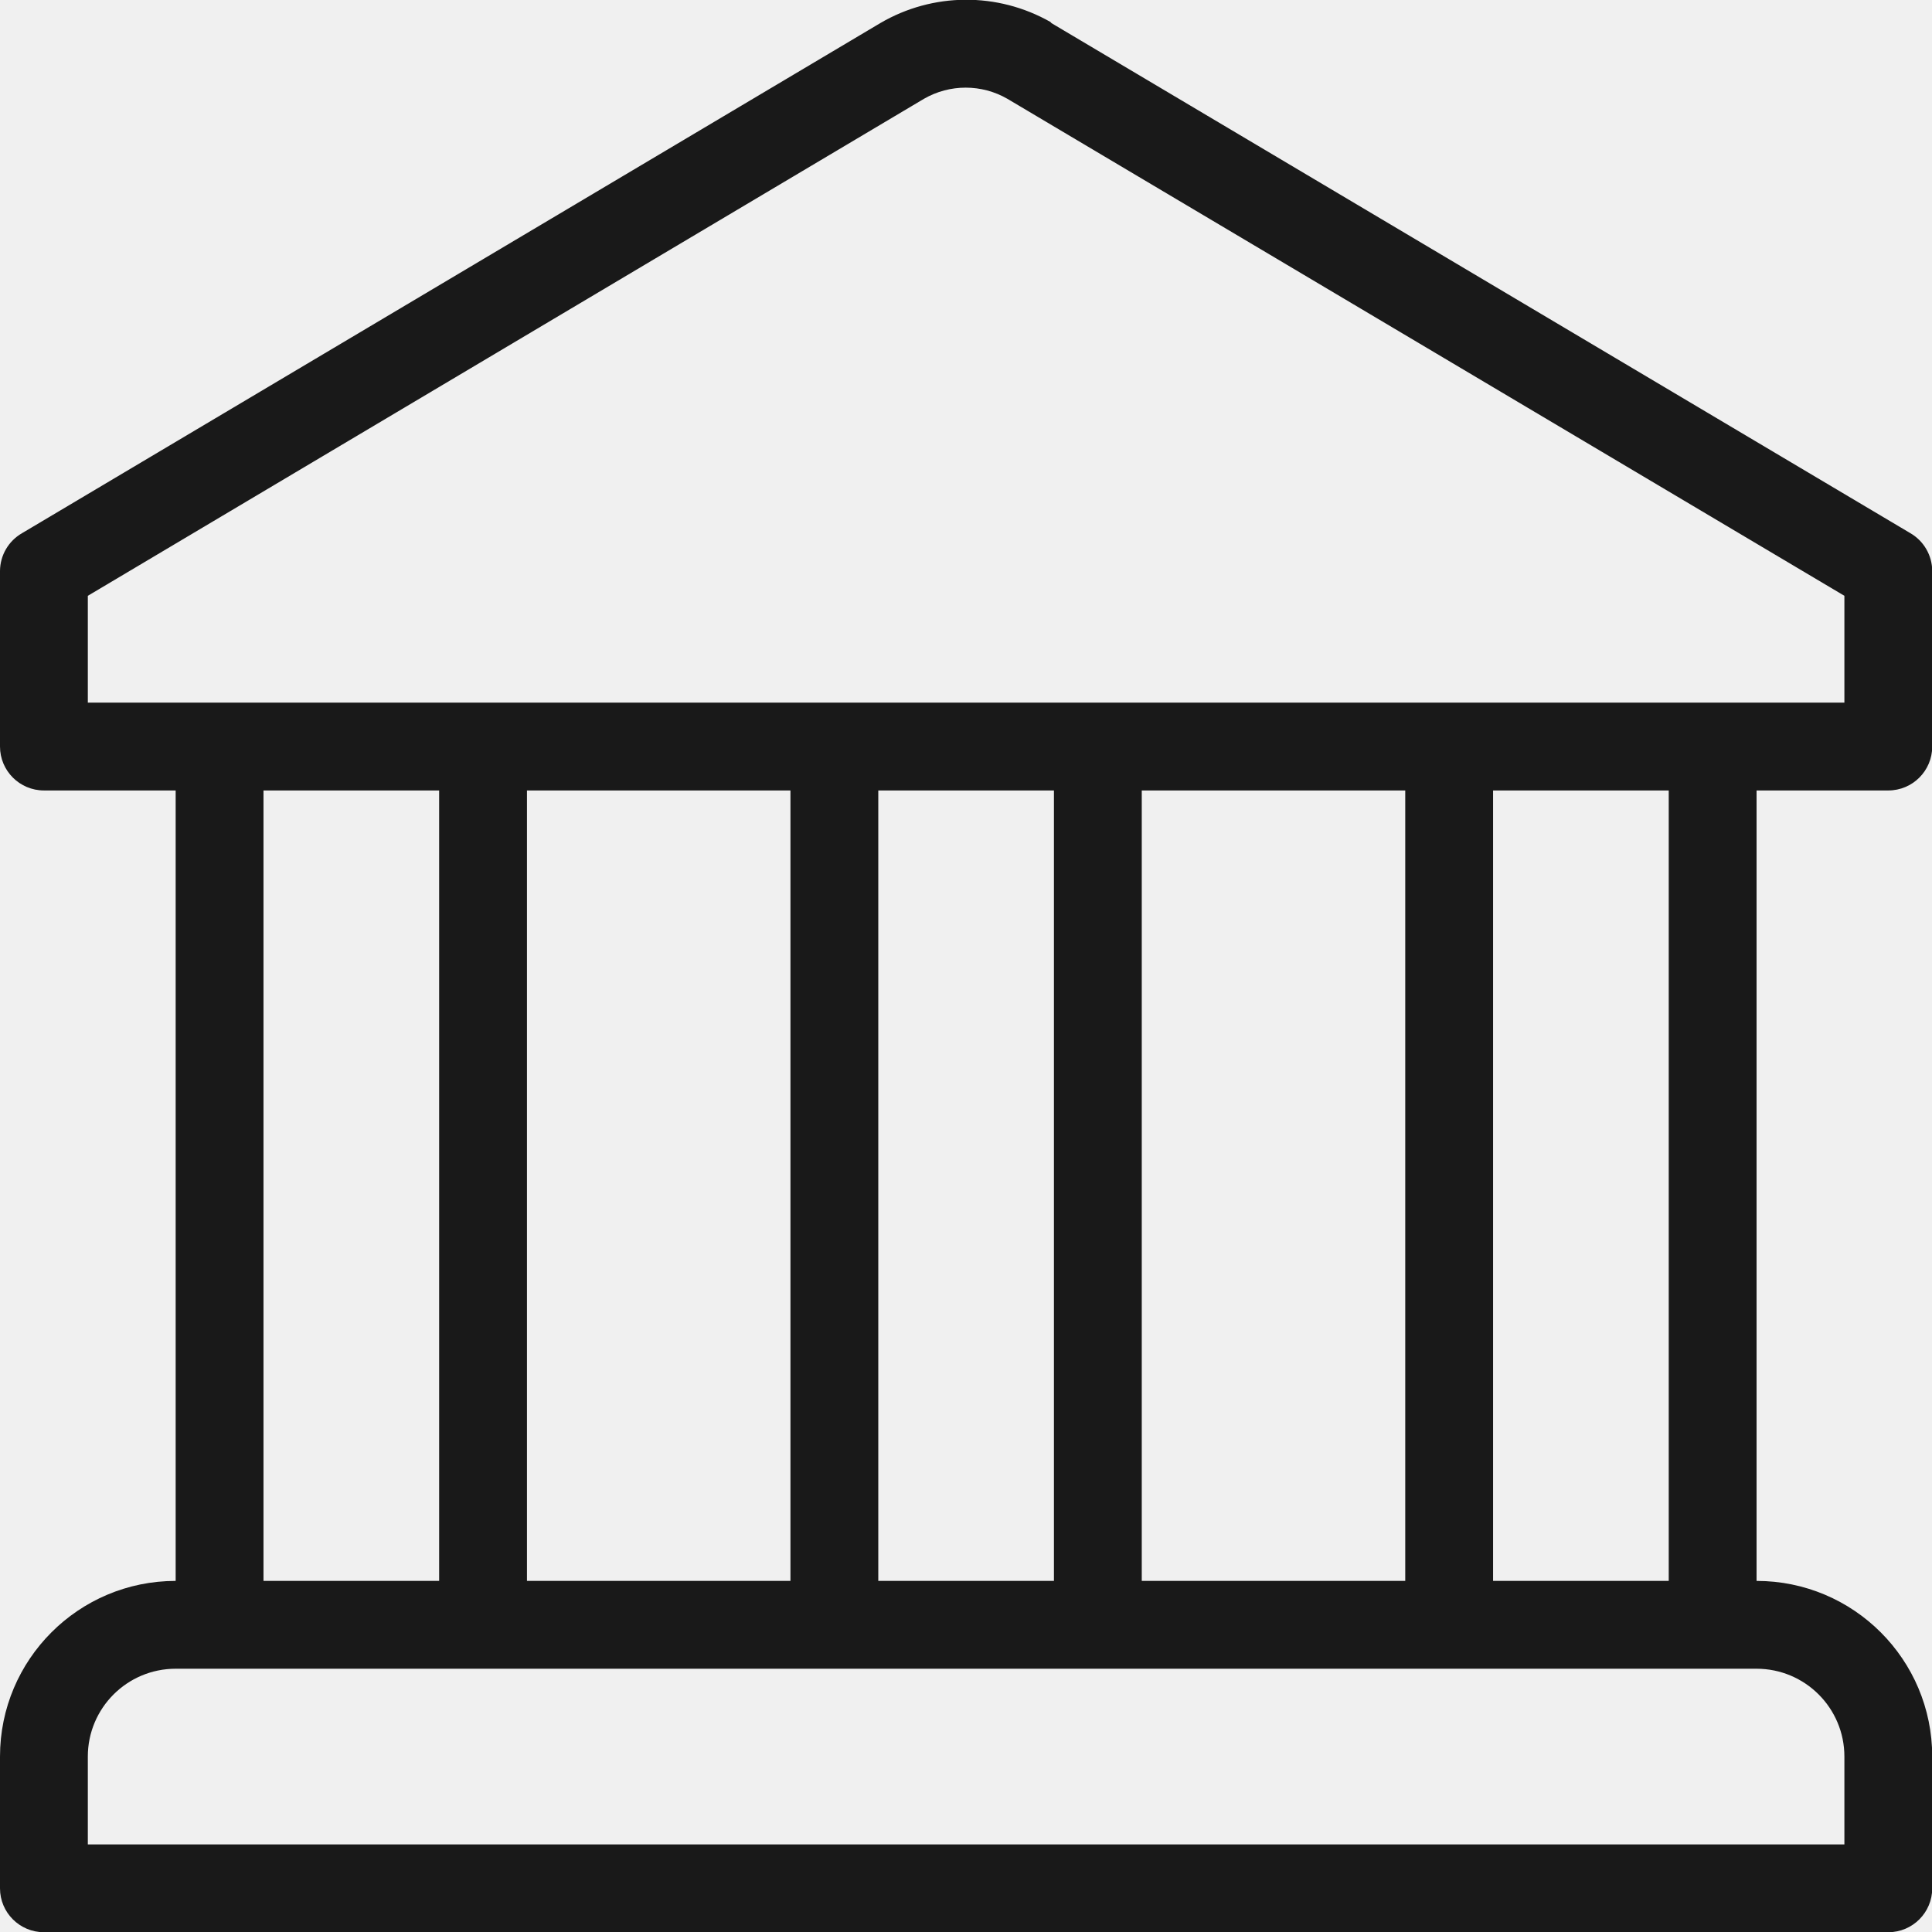
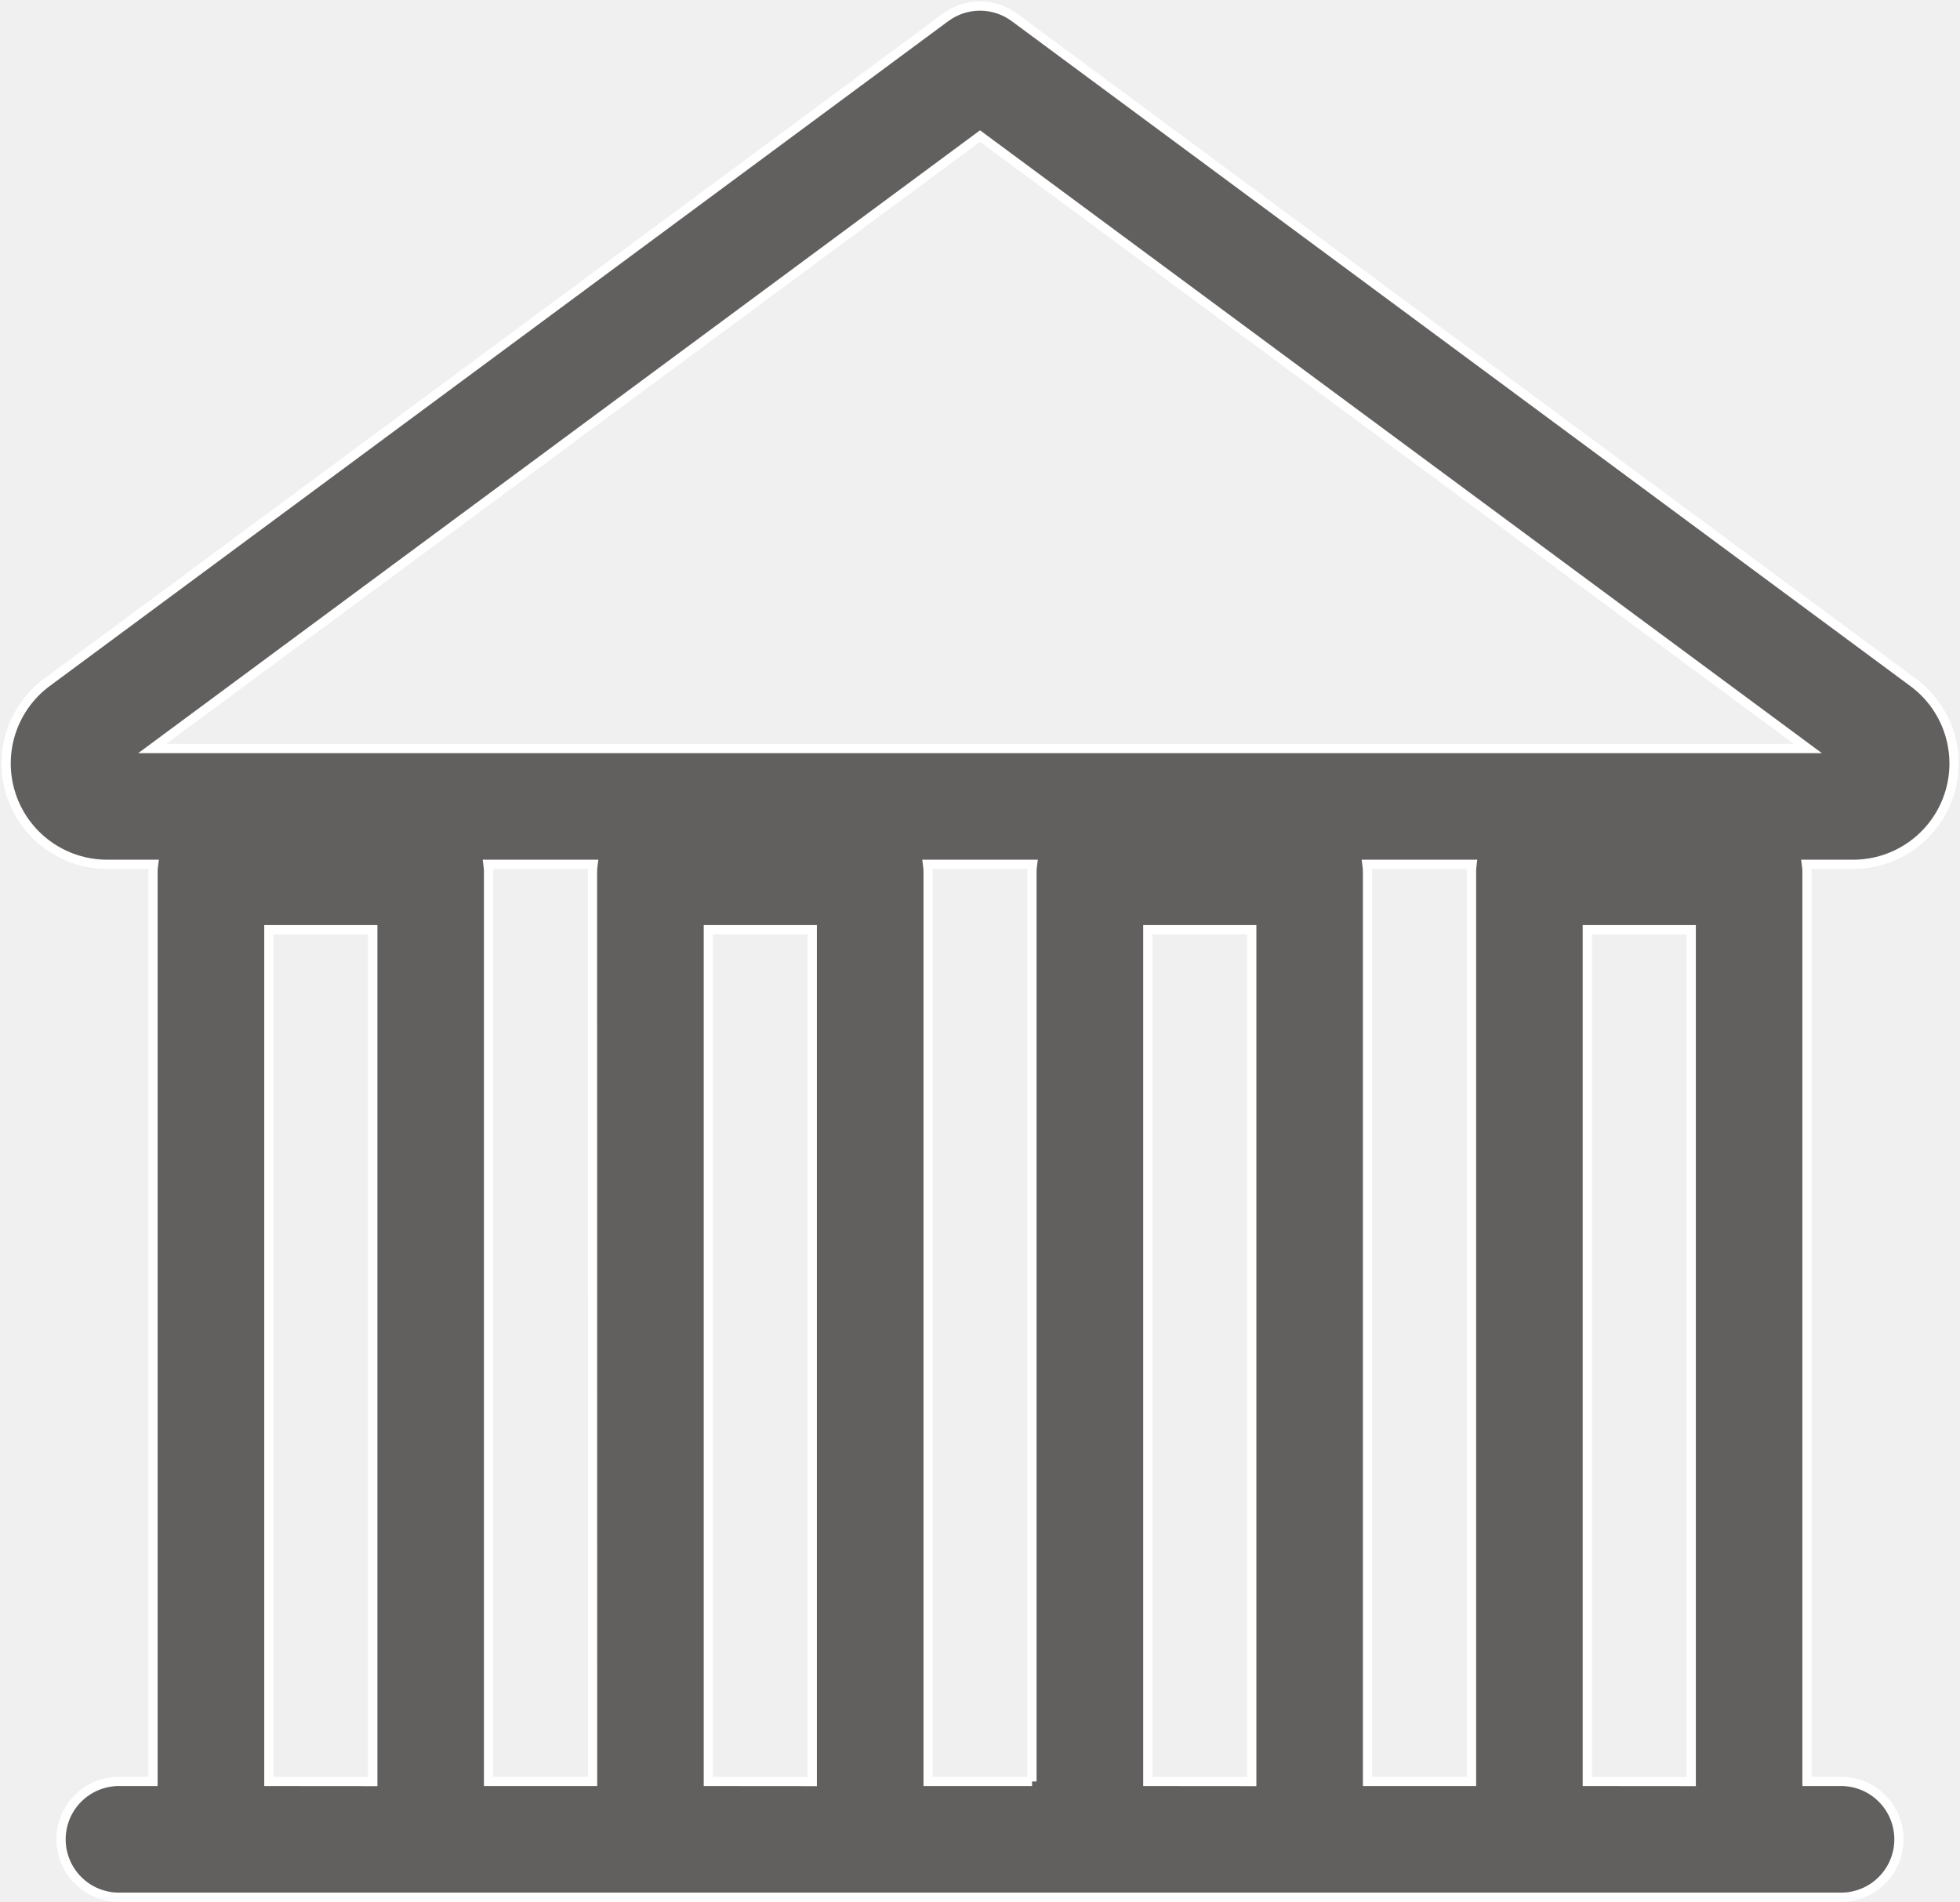
- <svg xmlns="http://www.w3.org/2000/svg" id="bank" width="17.598" height="17.598" viewBox="0 0 17.598 17.598">
-   <defs>
-     <style>
-             .cls-1{fill:#191919}
-         </style>
-   </defs>
-   <g id="Group_1148" data-name="Group 1148">
-     <g id="Group_1147" data-name="Group 1147">
-       <path id="Path_1542" d="M17.2 7.2a.4.4 0 0 0 .4-.4V5.2a.4.4 0 0 0-.2-.344L9.578.211 9.568.2a1.551 1.551 0 0 0-1.549.01L.2 4.857A.4.4 0 0 0 0 5.2v1.6a.4.4 0 0 0 .4.4h1.2v7.2A1.6 1.6 0 0 0 0 16v1.2a.4.4 0 0 0 .4.4h16.8a.4.4 0 0 0 .4-.4V16a1.6 1.6 0 0 0-1.6-1.6V7.2zm-.4 8.8v.8H.8V16a.8.8 0 0 1 .8-.8H16a.8.8 0 0 1 .8.8zM2.4 14.4V7.2H4v7.2zm2.4 0V7.2h2.4v7.2zm3.2 0V7.2h1.6v7.2zm2.4 0V7.2h2.4v7.2zm3.2 0V7.2h1.6v7.2zM.8 6.4v-.973L8.416.9a.761.761 0 0 1 .76 0L16.8 5.427V6.4z" class="cls-1" data-name="Path 1542" />
-     </g>
+ <svg xmlns="http://www.w3.org/2000/svg" width="21.251" height="20.621" viewBox="0 0 21.251 20.621">
+   <g id="bank" transform="translate(-2.154 -1.934)">
+     <path id="Path_1356" data-name="Path 1356" d="M7.744,9.305H8.25a.621.621,0,0,0-.006.081v9.863H7.9a.628.628,0,1,0,0,1.255H26.521a.628.628,0,1,0,0-1.255h-.344V9.386a.622.622,0,0,0-.006-.081h.507a1.093,1.093,0,0,0,.65-1.972L17.584.123a.628.628,0,0,0-.747,0L7.093,7.333a1.094,1.094,0,0,0,.65,1.972Zm10.031,9.944H16.648V9.386a.622.622,0,0,0-.006-.081H17.78a.622.622,0,0,0-.006.081v9.863Zm-4.765,0H11.882V9.386a.621.621,0,0,0-.006-.081h1.139a.622.622,0,0,0-.006.081Zm-3.51,0V10.014h1.127v9.236Zm4.765,0V10.014h1.127v9.236Zm4.765,0V10.014h1.127v9.236Zm4.765,0V10.014h1.127v9.236ZM22.54,9.386v9.863H21.412V9.386a.622.622,0,0,0-.006-.081h1.139A.621.621,0,0,0,22.54,9.386ZM17.211,1.409,26.187,8.05H8.235l8.976-6.641Z" transform="translate(-4.431 2)" fill="#625f5f" stroke="#fff" stroke-width="0.1" />
  </g>
</svg>
